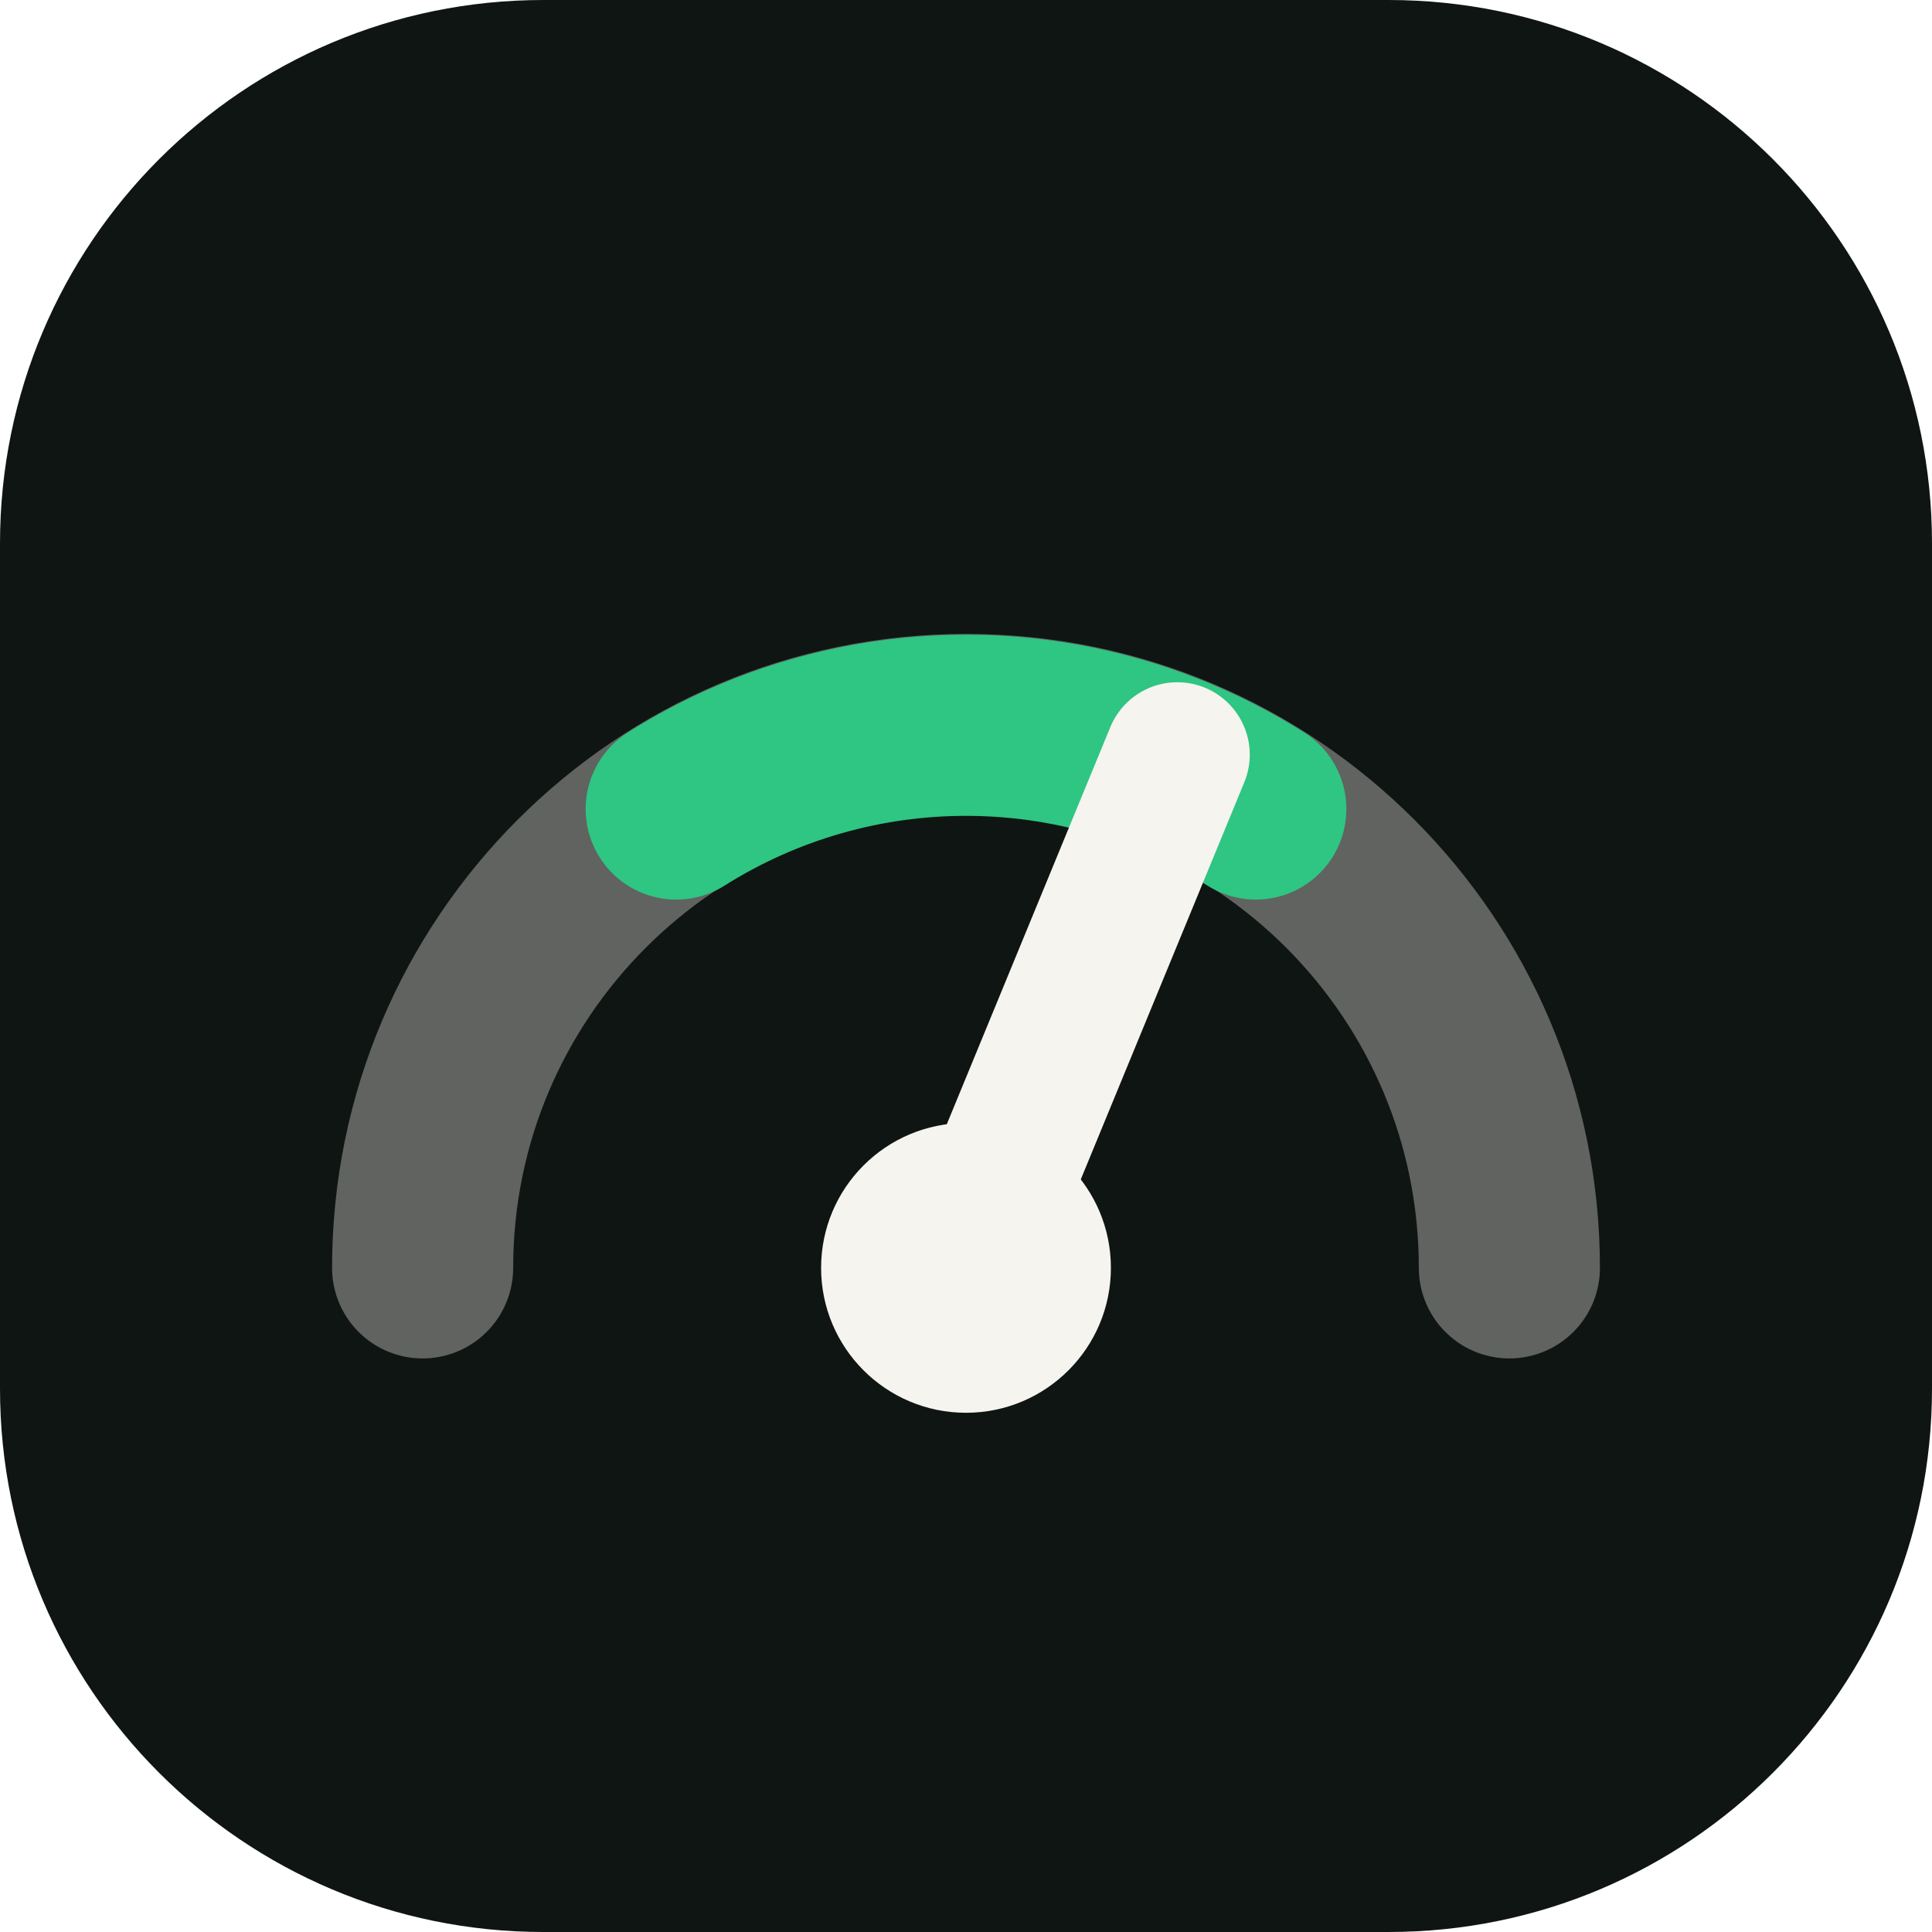
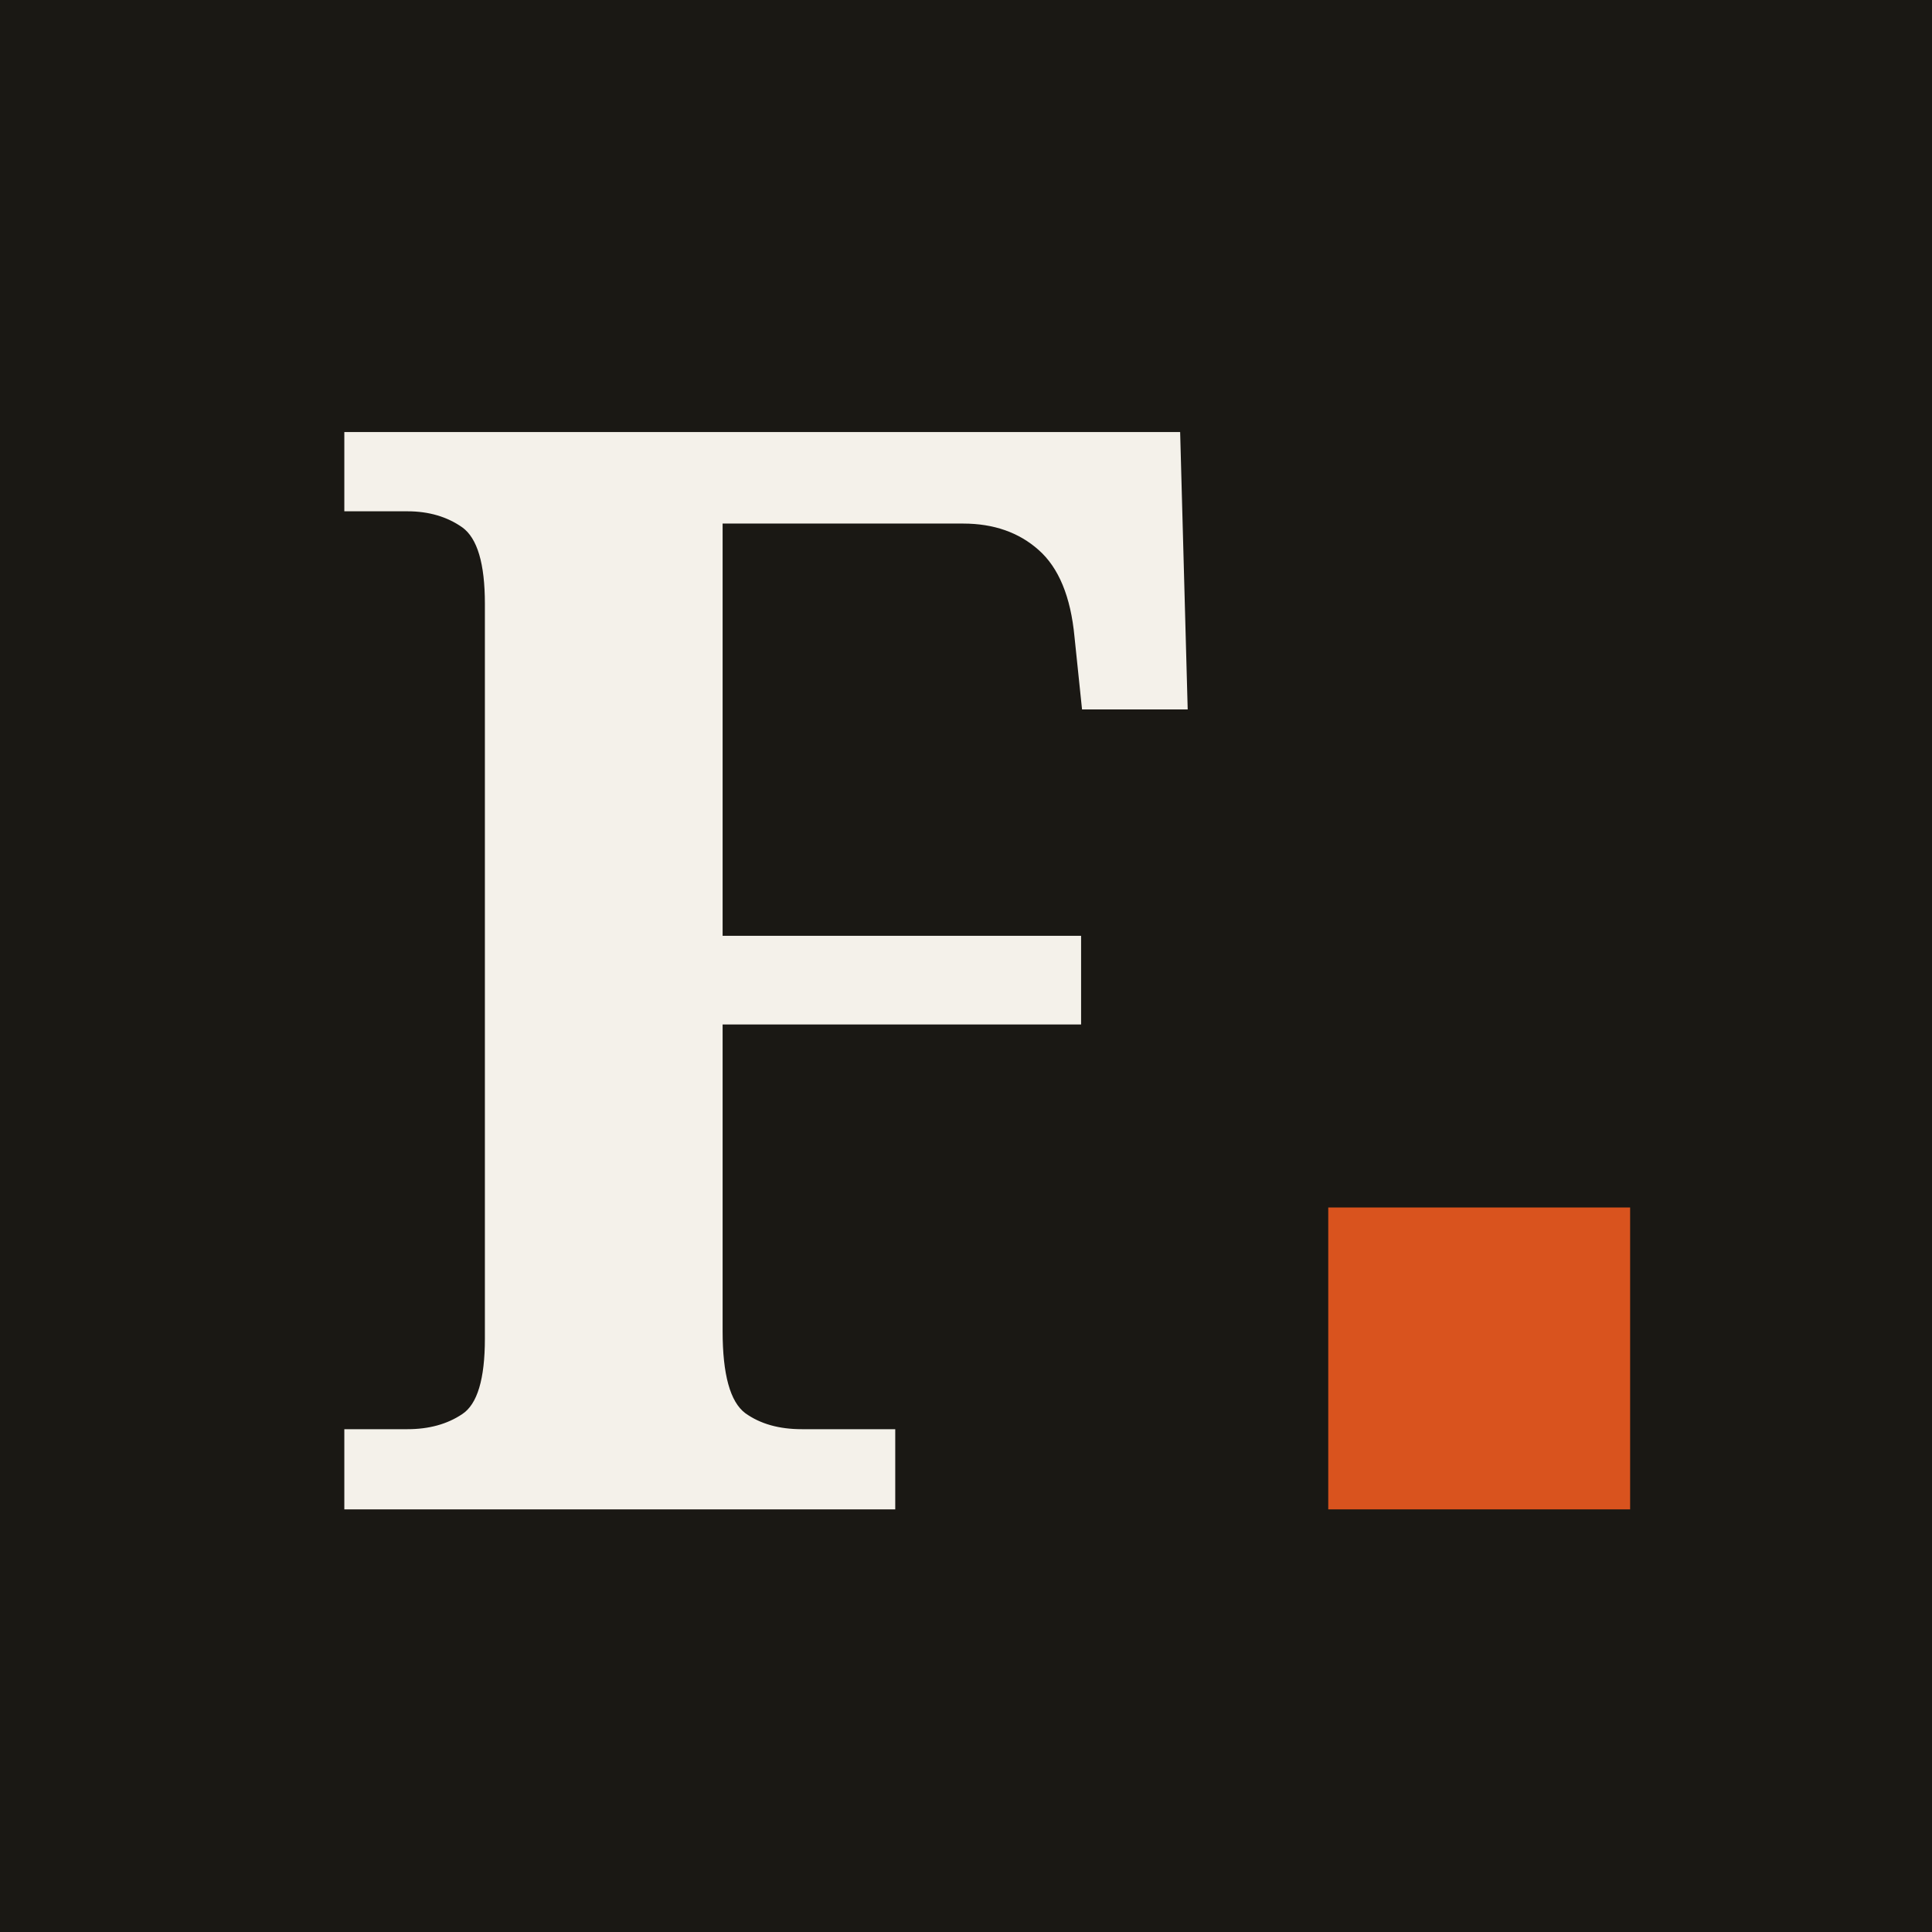
<svg xmlns="http://www.w3.org/2000/svg" viewBox="0 0 32 32">
-   <rect width="32" height="32" rx="9" fill="#0f1513" />
-   <path d="M7 21a9 9 0 0 1 18 0" fill="none" stroke="#f5f4ef" stroke-opacity=".35" stroke-width="3" stroke-linecap="round" />
-   <path d="M11.2 13.4A9 9 0 0 1 20.8 13.4" fill="none" stroke="#2fc583" stroke-width="3" stroke-linecap="round" />
-   <path d="M16 21 19.5 12.5" stroke="#f5f4ef" stroke-width="2.4" stroke-linecap="round" />
-   <circle cx="16" cy="21" r="2.4" fill="#f5f4ef" />
+   <rect width="32" height="32" fill="#1a1814" />
+   <text x="5" y="25" font-family="Georgia, serif" font-size="25" font-weight="700" fill="#f4f1ea">F</text>
+   <rect x="22" y="20" width="5" height="5" fill="#d9531e" />
</svg>
